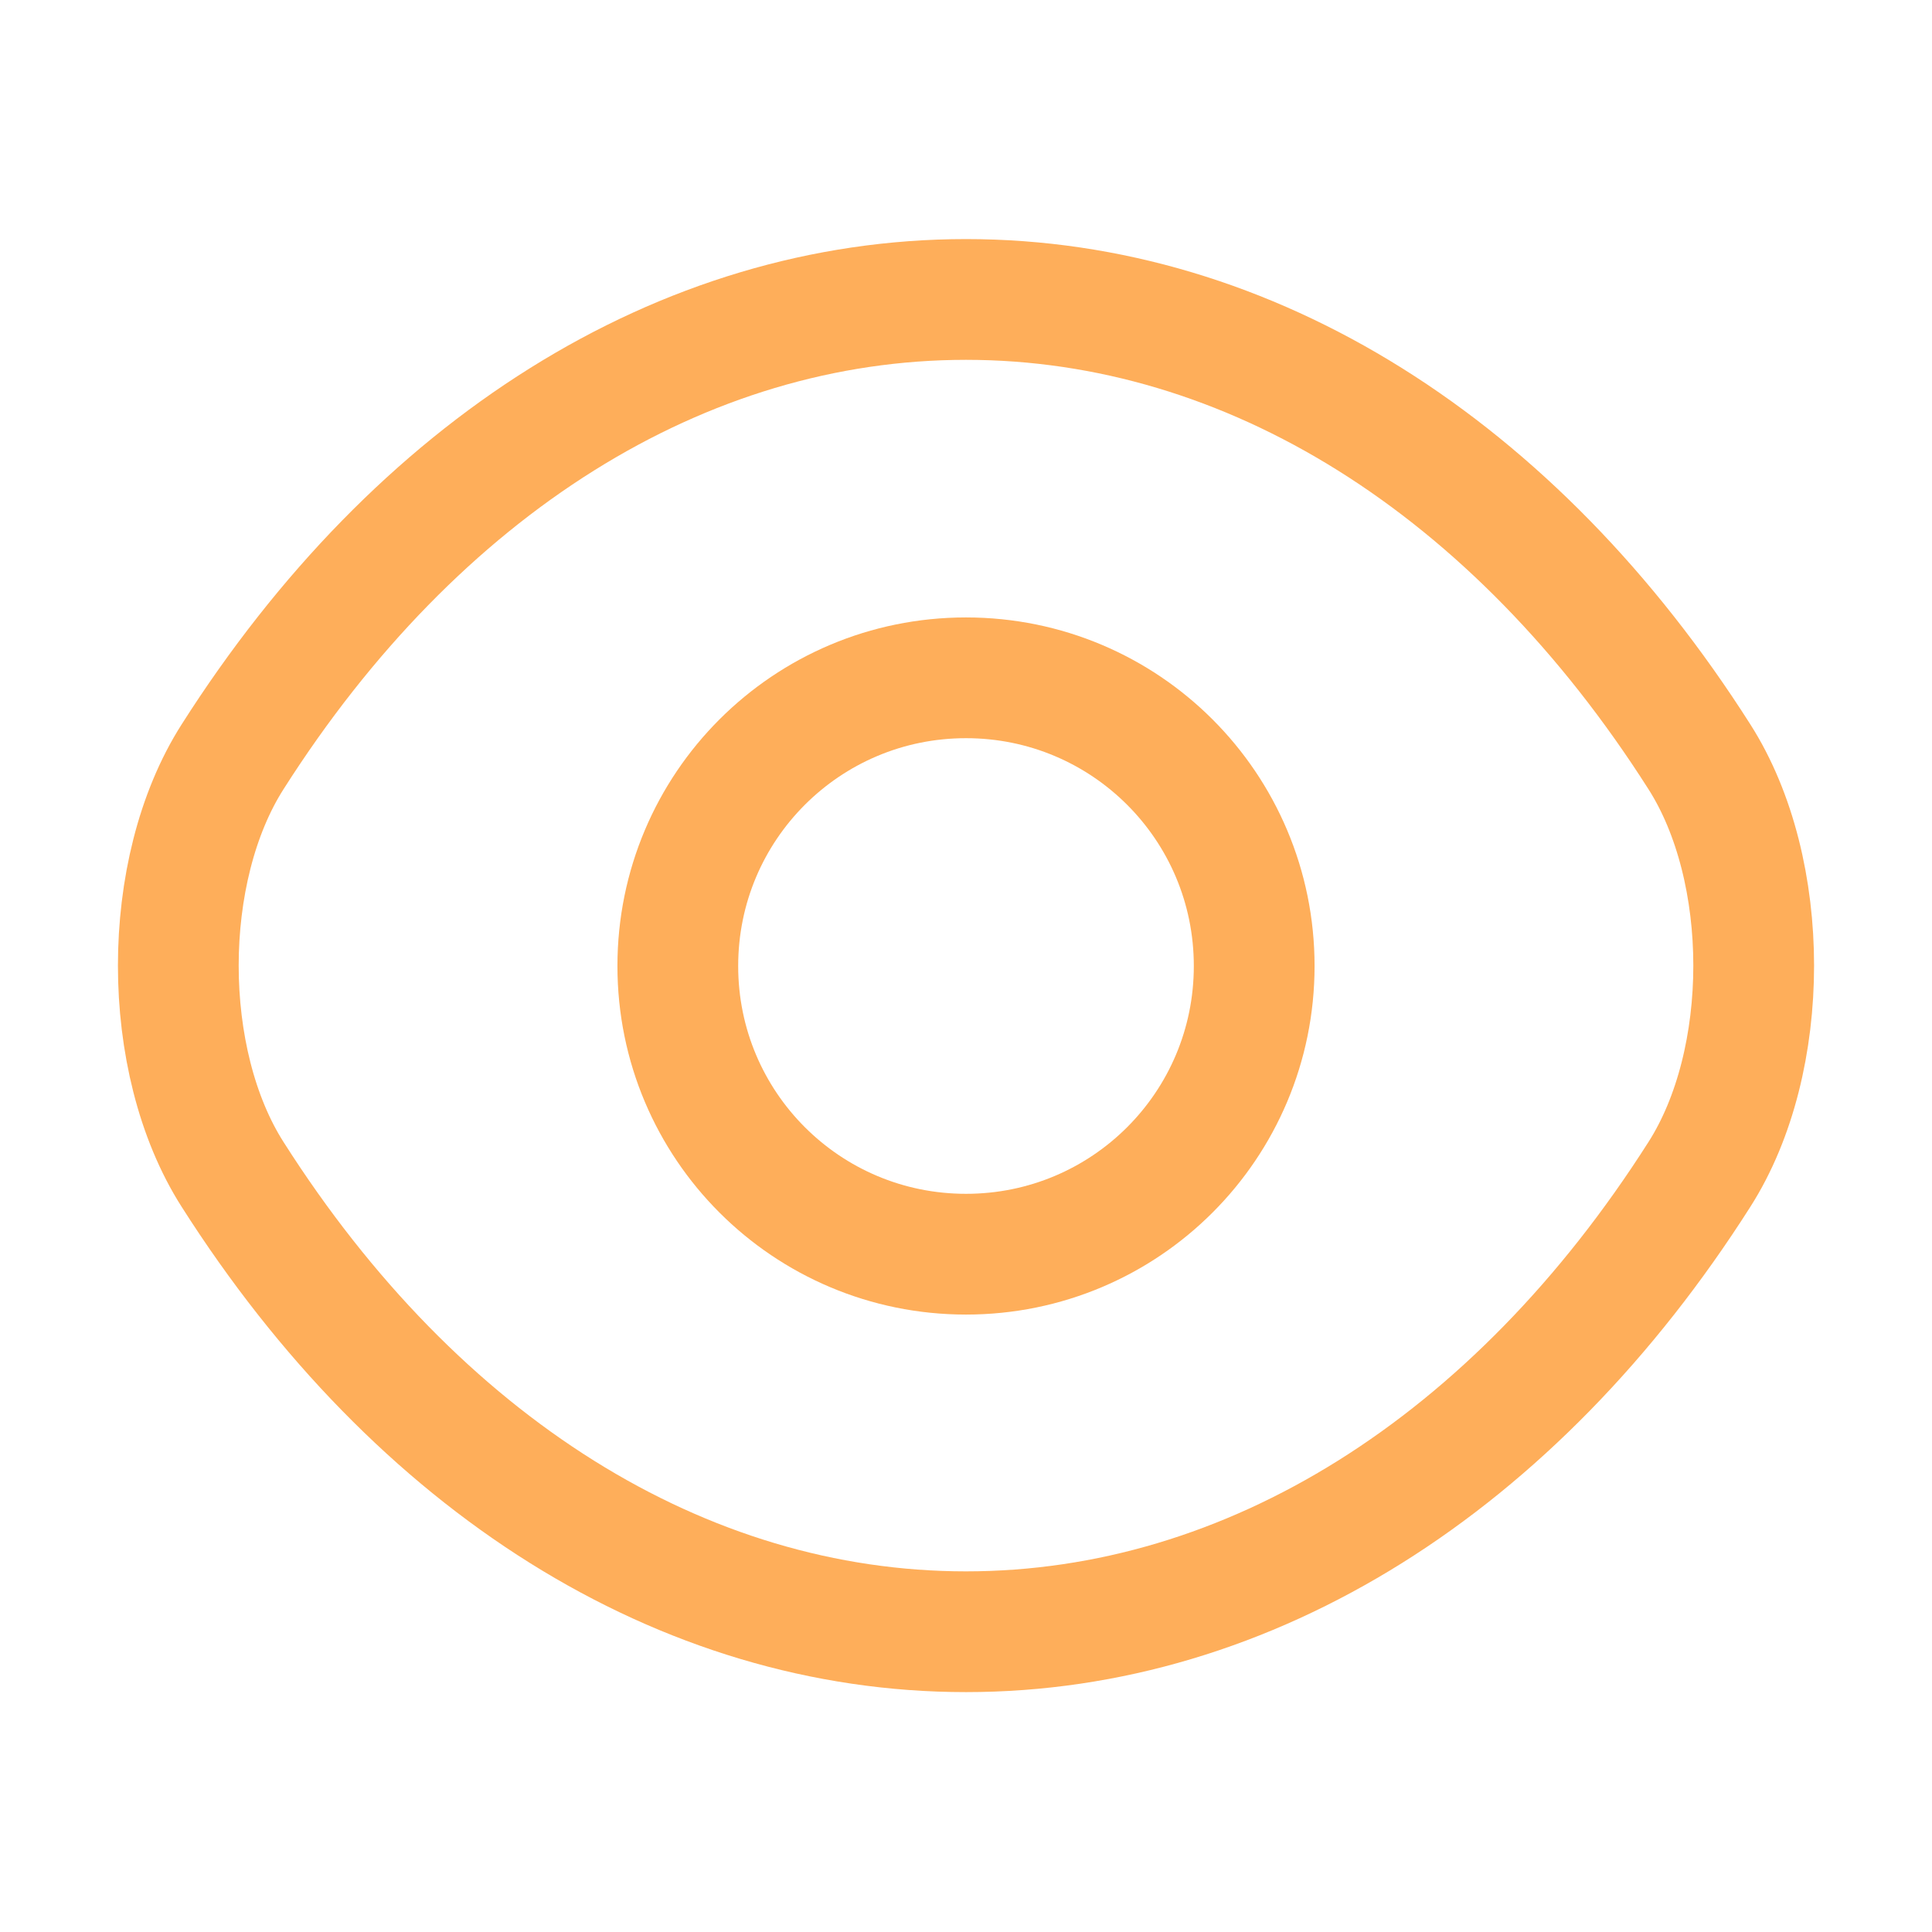
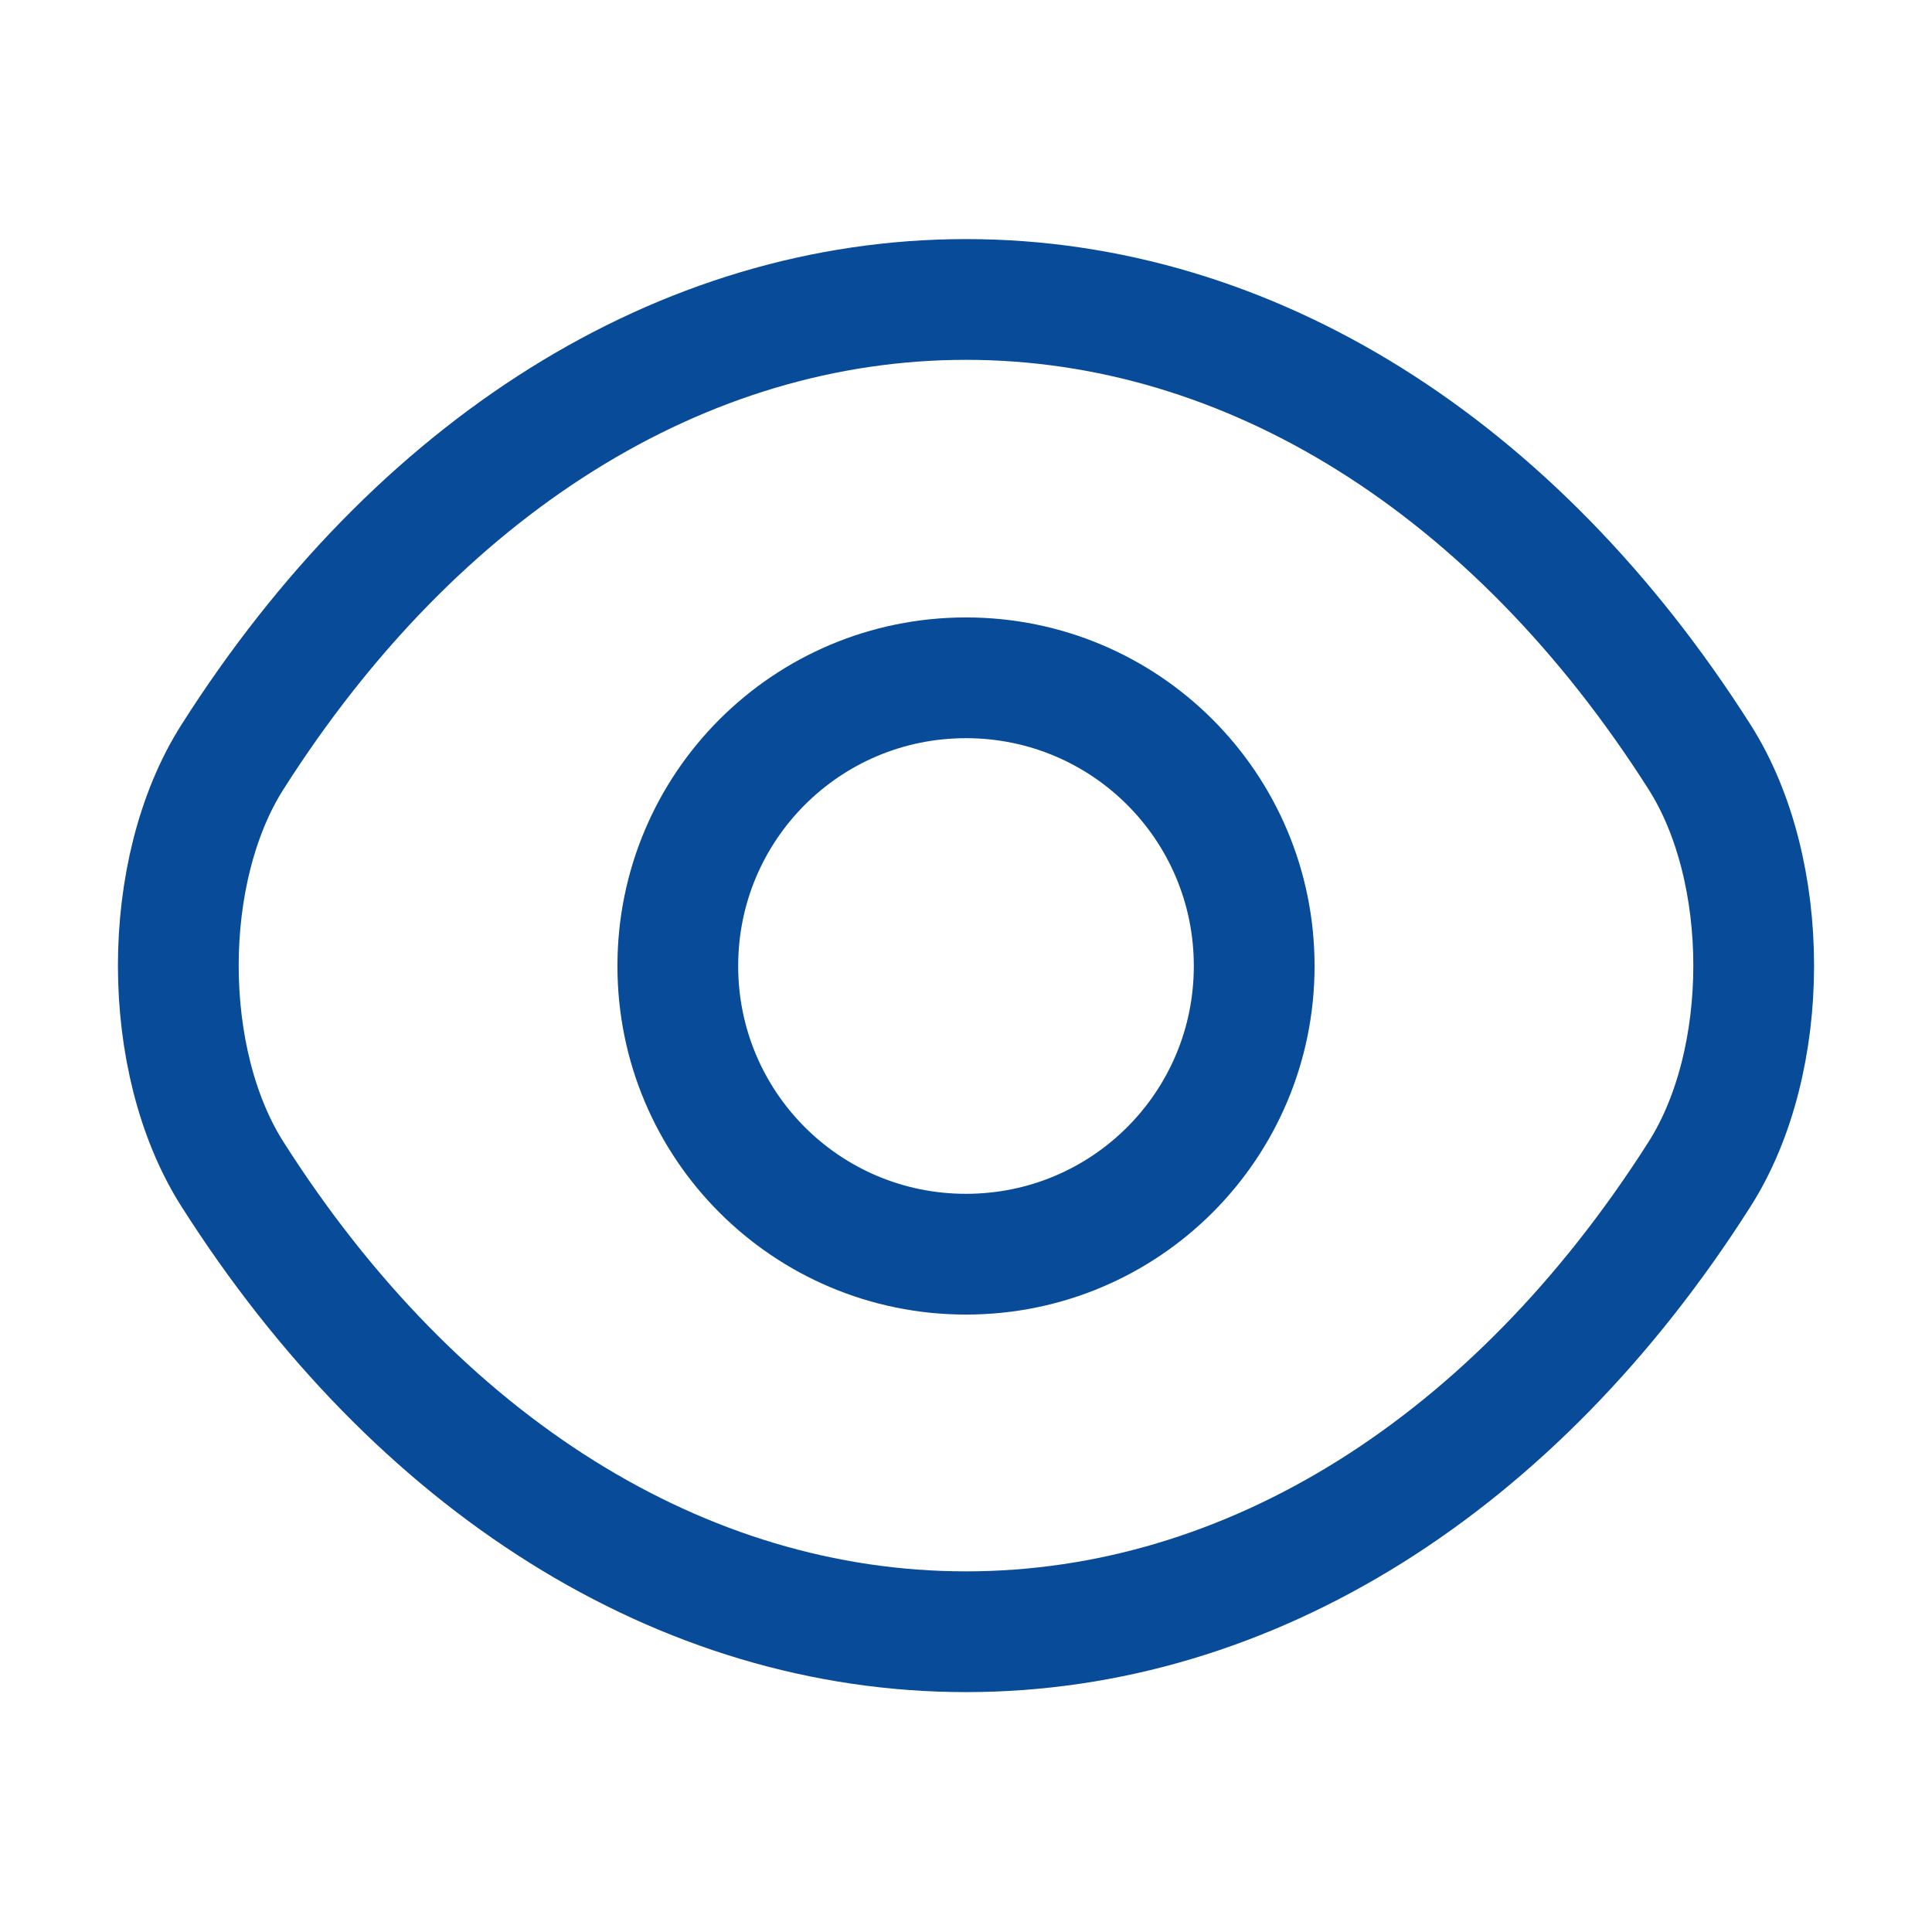
<svg xmlns="http://www.w3.org/2000/svg" width="24" height="24" viewBox="0 0 24 24" fill="none">
-   <path d="M15.58 12C15.58 13.98 13.98 15.58 12 15.58C10.02 15.58 8.42 13.98 8.42 12C8.42 10.02 10.02 8.42 12 8.42C13.98 8.42 15.58 10.02 15.58 12Z" stroke="#FEAE5A" stroke-width="1.5" stroke-linecap="round" stroke-linejoin="round" />
-   <path d="M12 20.27C15.53 20.27 18.82 18.19 21.11 14.59C22.01 13.18 22.01 10.81 21.11 9.4C18.82 5.8 15.53 3.72 12 3.72C8.47 3.72 5.18 5.8 2.89 9.4C1.99 10.81 1.99 13.18 2.89 14.59C5.18 18.19 8.47 20.27 12 20.27Z" stroke="#FEAE5A" stroke-width="1.5" stroke-linecap="round" stroke-linejoin="round" />
+   <path d="M15.58 12C15.58 13.98 13.98 15.58 12 15.58C10.02 15.58 8.42 13.98 8.42 12C8.42 10.02 10.02 8.42 12 8.42C13.98 8.42 15.58 10.02 15.58 12Z" stroke="#084B98" stroke-width="1.5" stroke-linecap="round" stroke-linejoin="round" />
+   <path d="M12 20.27C15.53 20.27 18.82 18.19 21.11 14.59C22.01 13.18 22.01 10.81 21.11 9.4C18.82 5.8 15.53 3.72 12 3.72C8.47 3.72 5.18 5.8 2.89 9.4C1.99 10.81 1.99 13.18 2.89 14.59C5.18 18.19 8.47 20.27 12 20.27Z" stroke="#084B98" stroke-width="1.5" stroke-linecap="round" stroke-linejoin="round" />
</svg>
